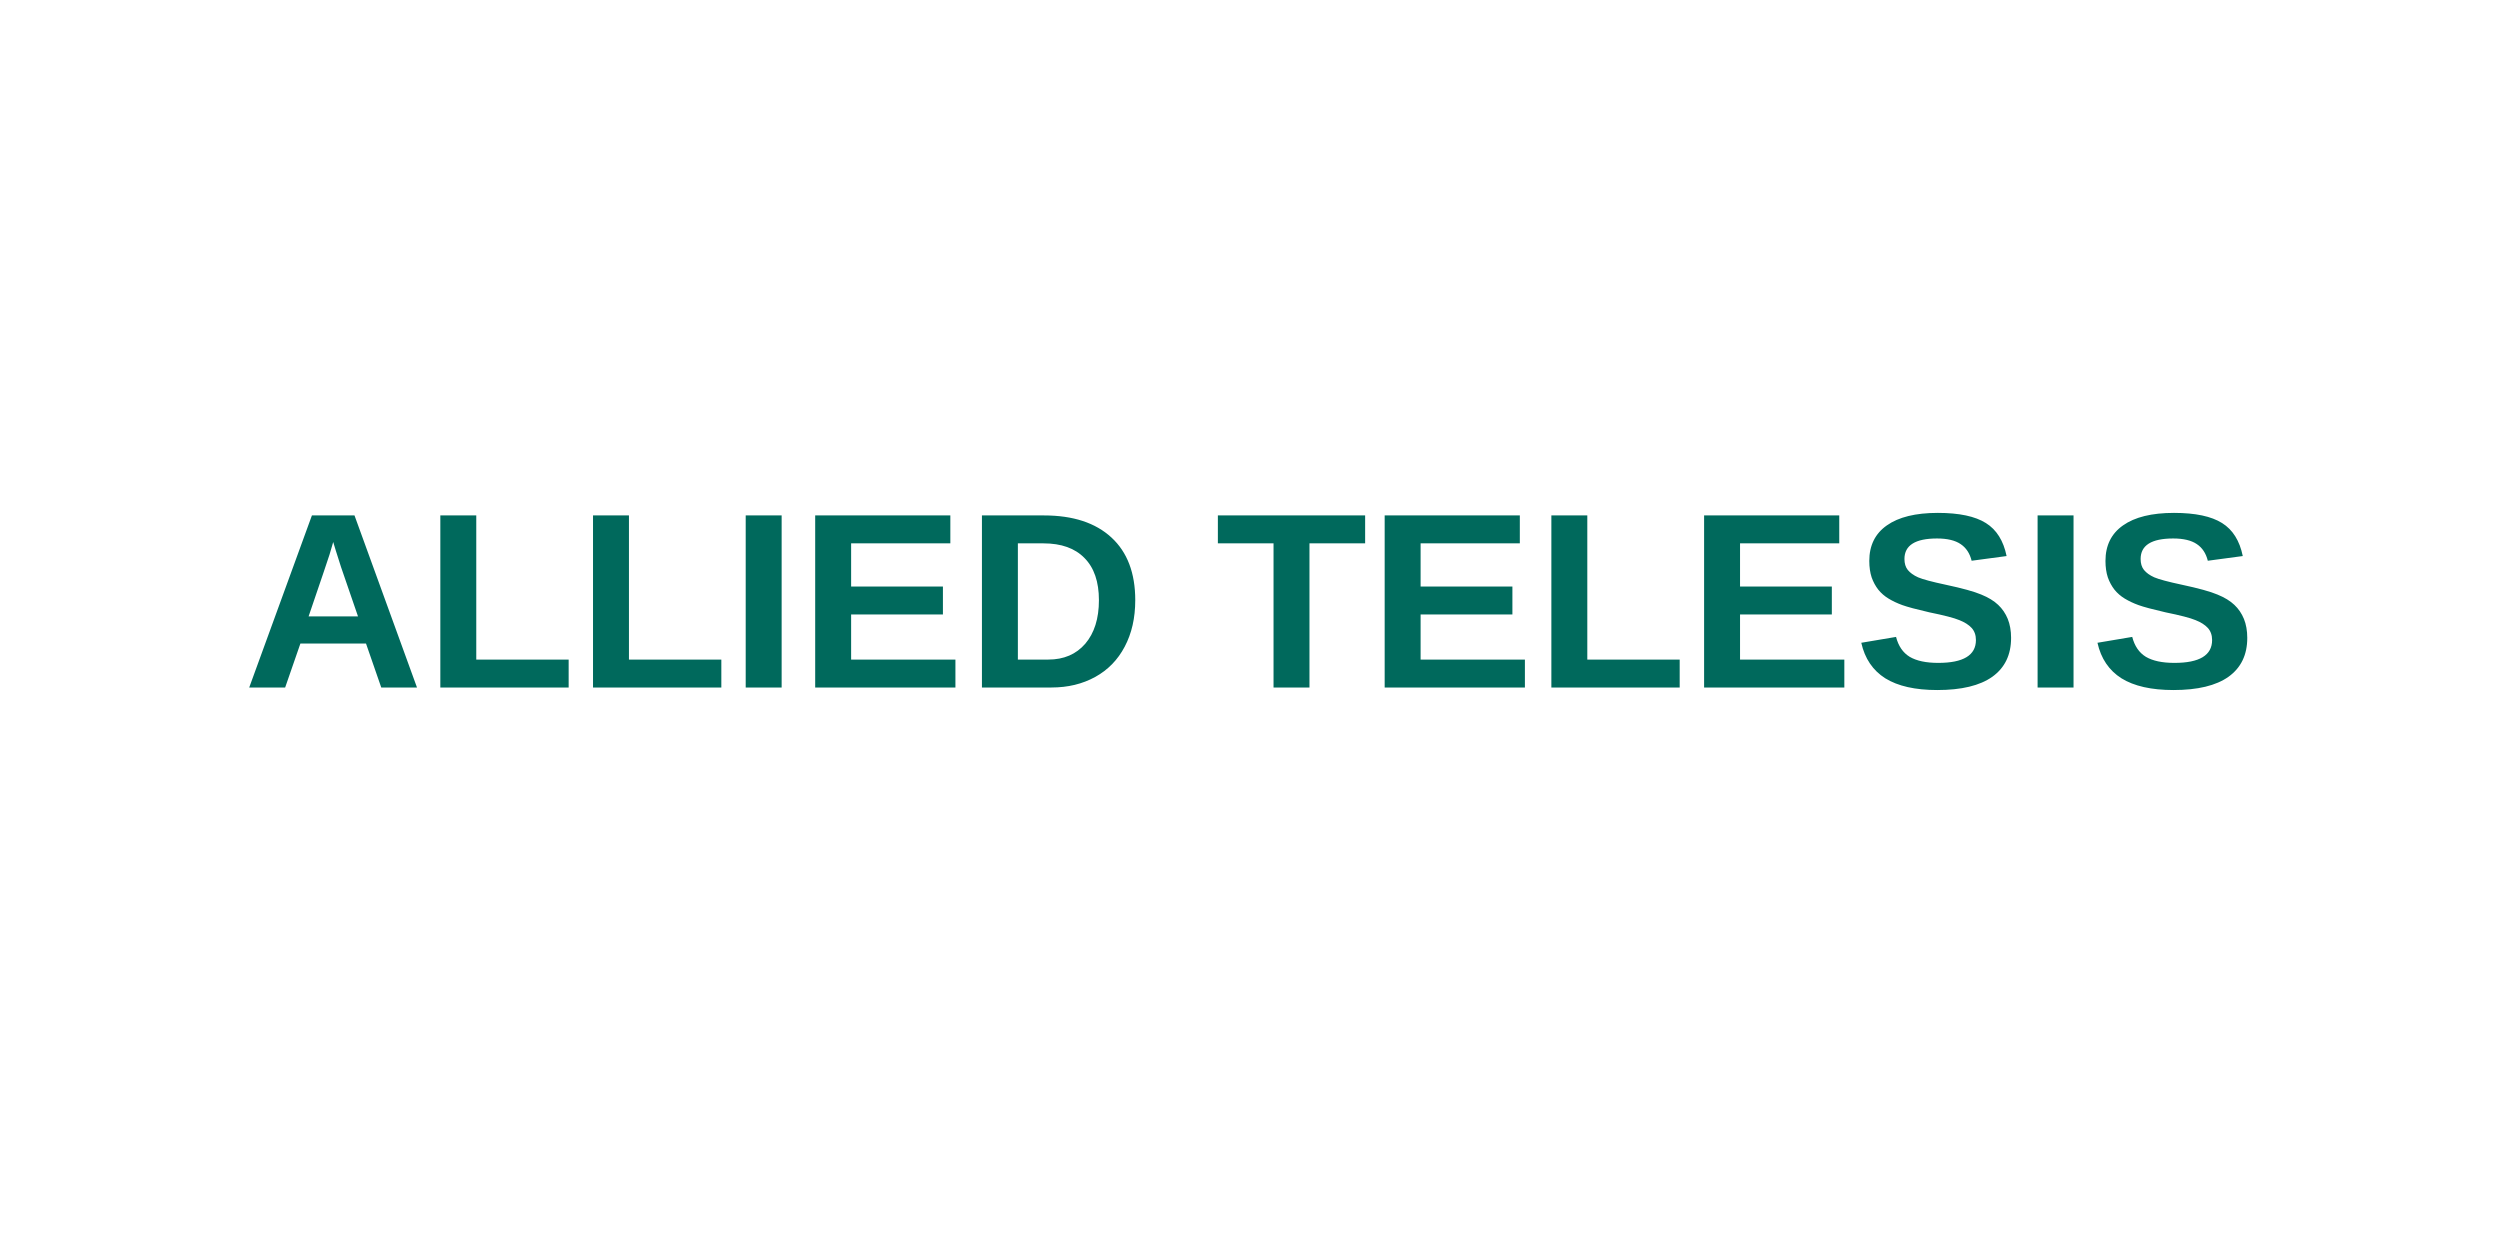
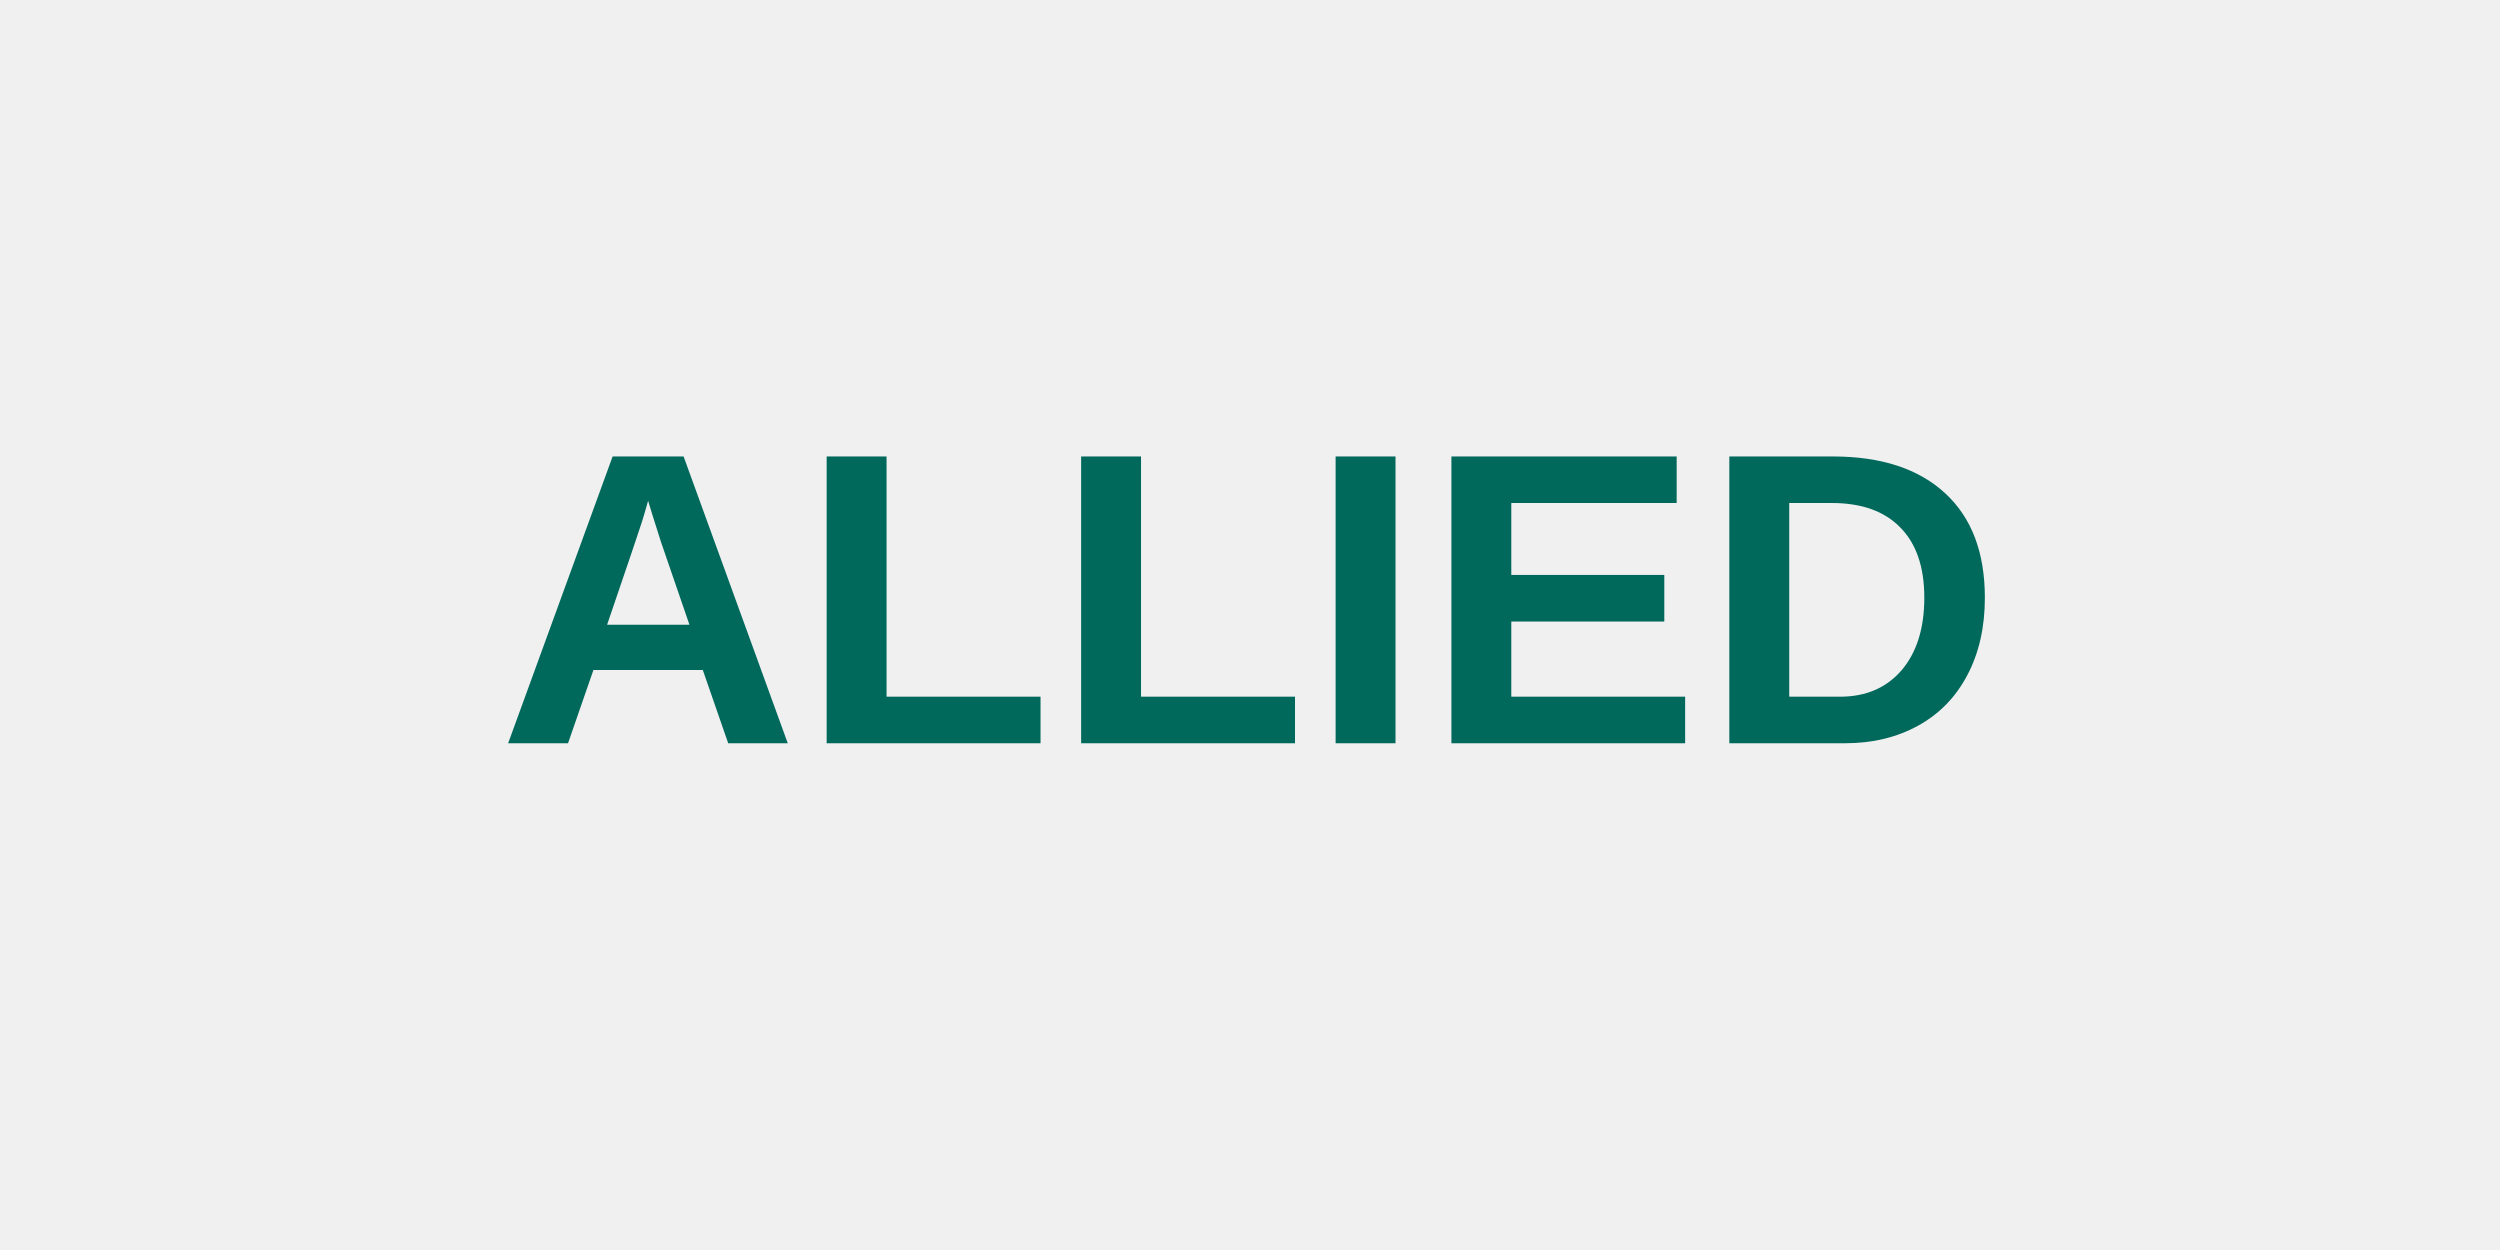
- <svg xmlns="http://www.w3.org/2000/svg" viewBox="0 0 200 100">
-   <rect width="200" height="100" fill="#ffffff" />
-   <text x="100" y="55" font-family="Arial" font-size="20" font-weight="bold" text-anchor="middle" fill="#00695c">ALLIED TELESIS</text>
+ <svg xmlns="http://www.w3.org/2000/svg" width="120" height="60" viewBox="0 0 120 60">
+   <style>
+     text {
+       font-family: 'Arial', sans-serif;
+       font-weight: bold;
+       text-anchor: middle;
+       dominant-baseline: middle;
+     }
+   </style>
+   <text x="60" y="30" font-size="20" fill="#00695c">ALLIED</text>
</svg>
